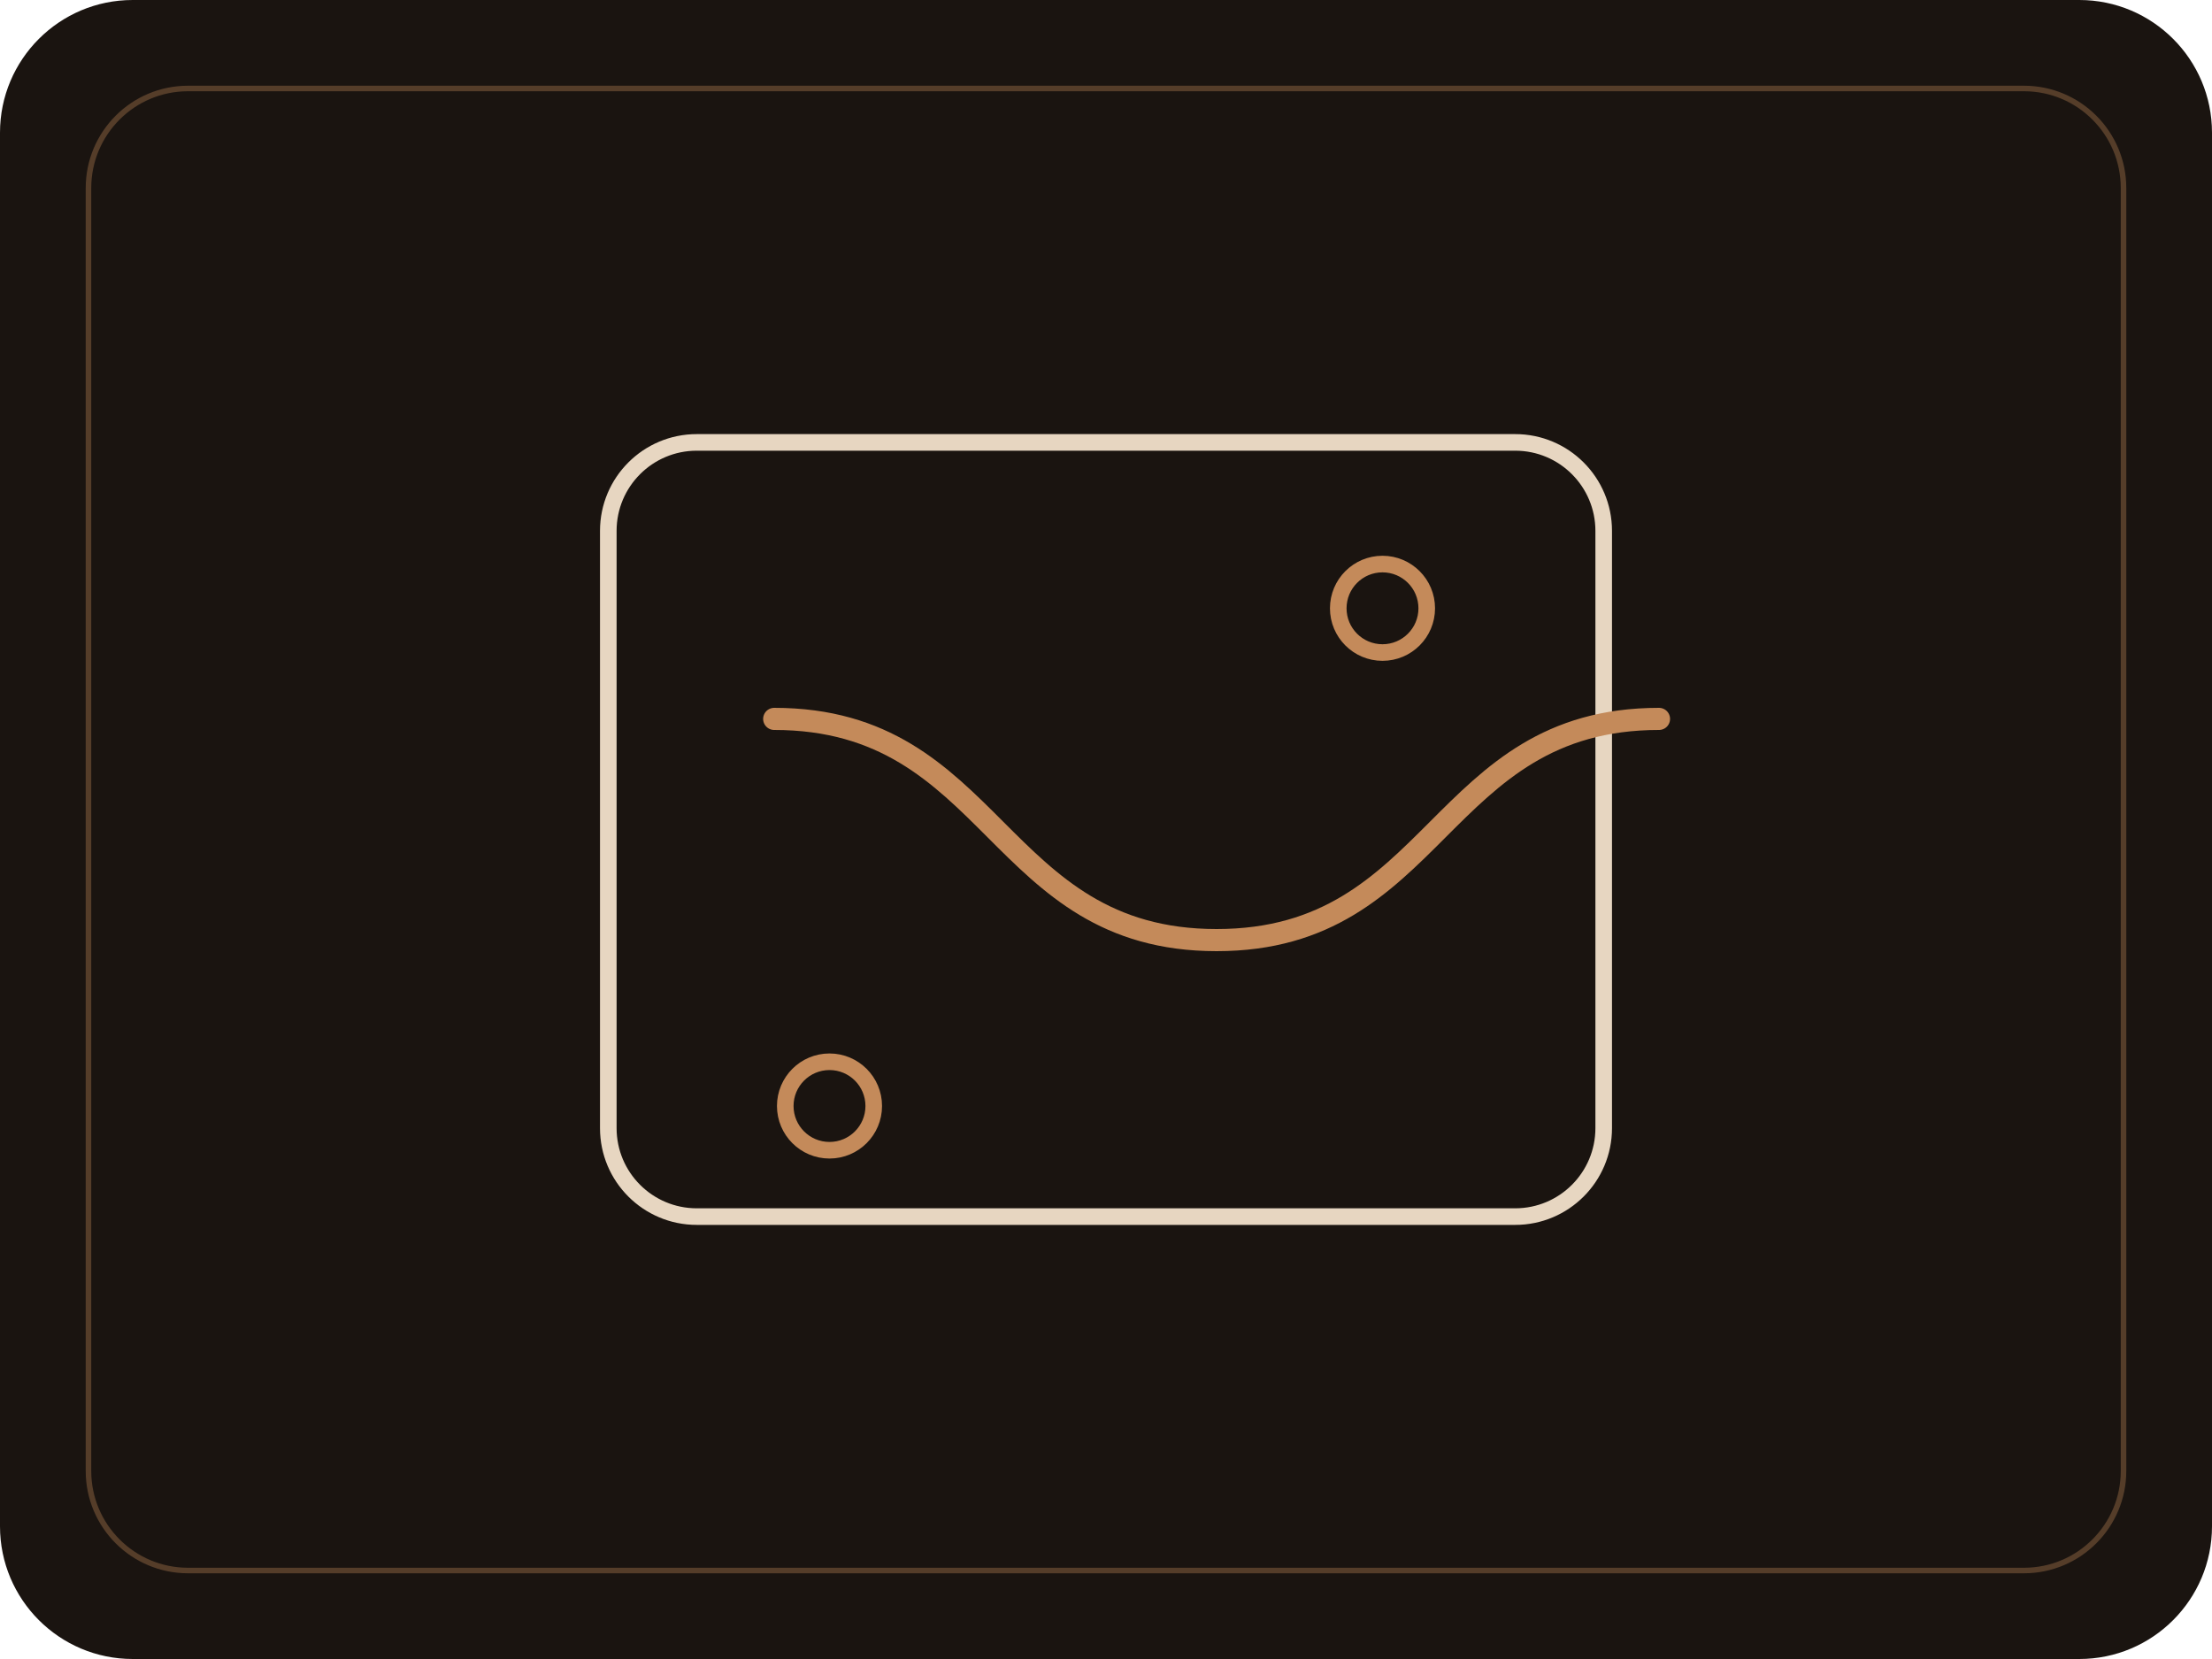
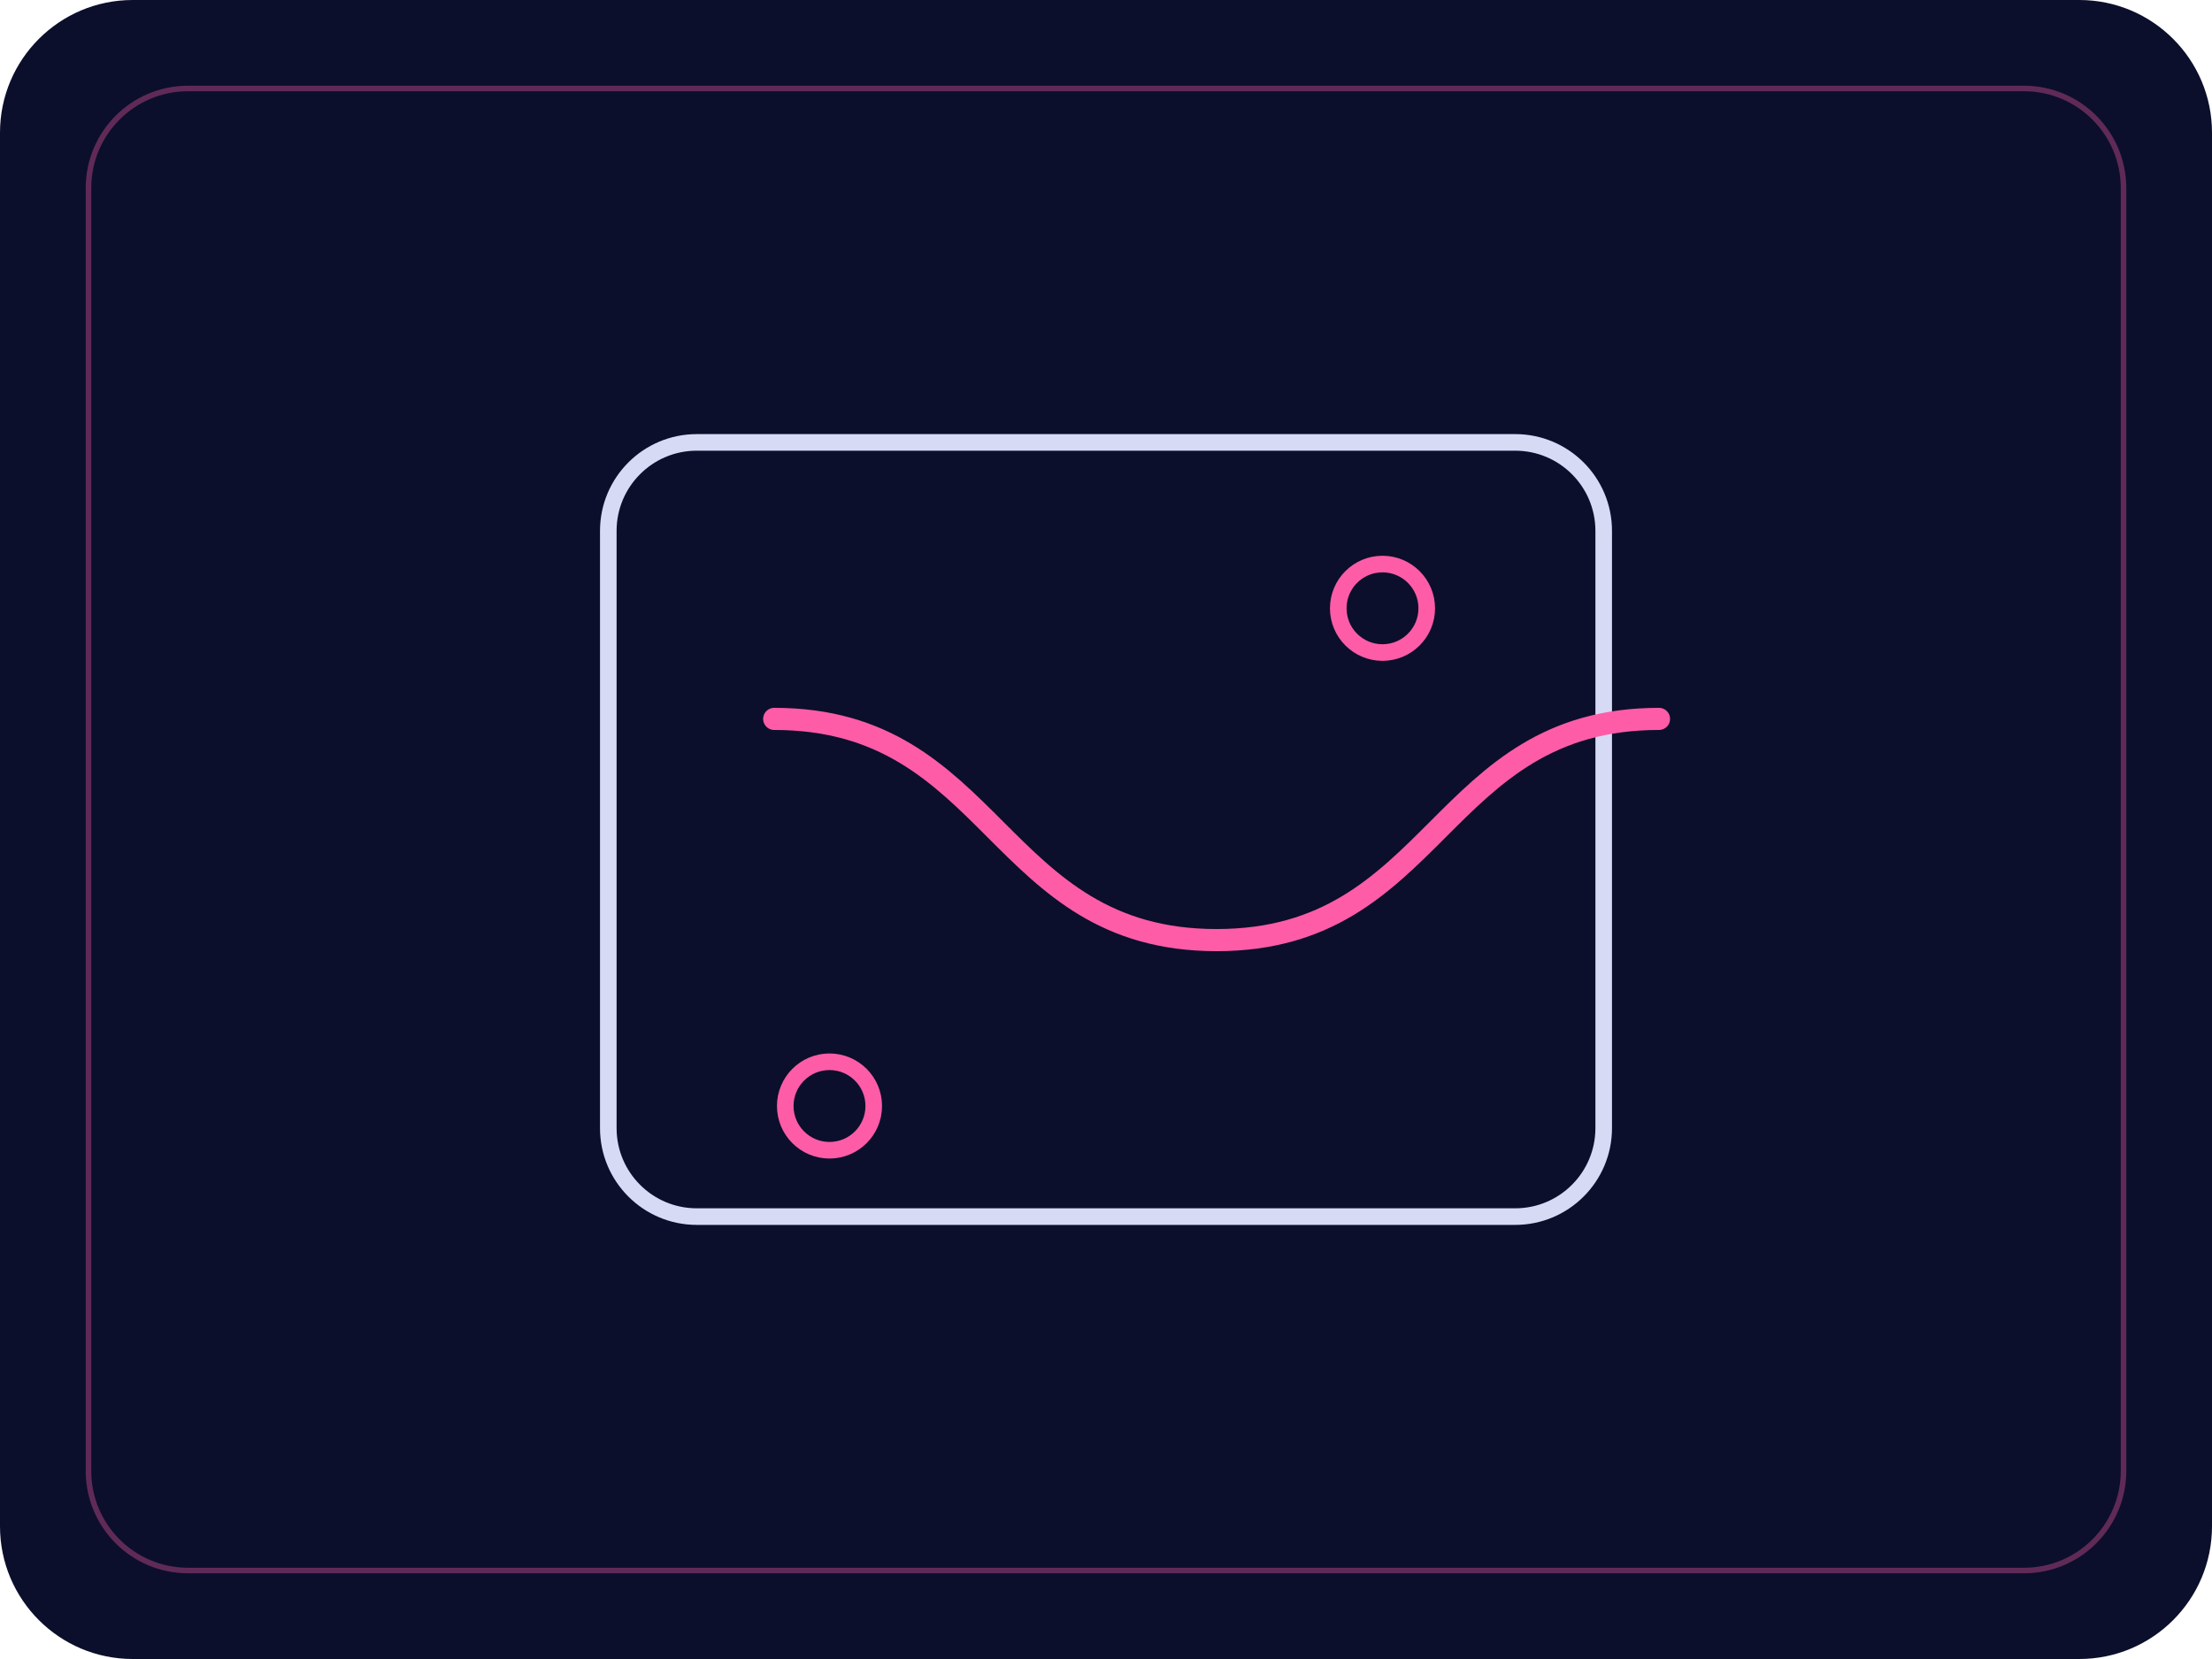
<svg xmlns="http://www.w3.org/2000/svg" viewBox="0 0 400 300" role="img" aria-label="cable organizer category illustration">
-   <rect width="400" height="300" rx="24" fill="#1A1410" />
-   <rect x="16" y="16" width="368" height="268" rx="18" fill="none" stroke="#C48A5A" stroke-opacity="0.35" />
-   <rect x="110" y="80" width="180" height="140" rx="16" fill="none" stroke="#E7D6C1" stroke-width="3" />
-   <path d="M140 130c40 0 40 40 80 40s40-40 80-40" fill="none" stroke="#C48A5A" stroke-width="4" stroke-linecap="round" />
-   <circle cx="150" cy="200" r="8" fill="none" stroke="#C48A5A" stroke-width="3" />
-   <circle cx="250" cy="110" r="8" fill="none" stroke="#C48A5A" stroke-width="3" />
+   <rect width="400" height="300" rx="24" fill="#0B0F2B" />
+   <rect x="16" y="16" width="368" height="268" rx="18" fill="none" stroke="#FF5CA8" stroke-opacity="0.35" />
+   <rect x="110" y="80" width="180" height="140" rx="16" fill="none" stroke="#D6DAF5" stroke-width="3" />
+   <path d="M140 130c40 0 40 40 80 40s40-40 80-40" fill="none" stroke="#FF5CA8" stroke-width="4" stroke-linecap="round" />
+   <circle cx="150" cy="200" r="8" fill="none" stroke="#FF5CA8" stroke-width="3" />
+   <circle cx="250" cy="110" r="8" fill="none" stroke="#FF5CA8" stroke-width="3" />
</svg>
